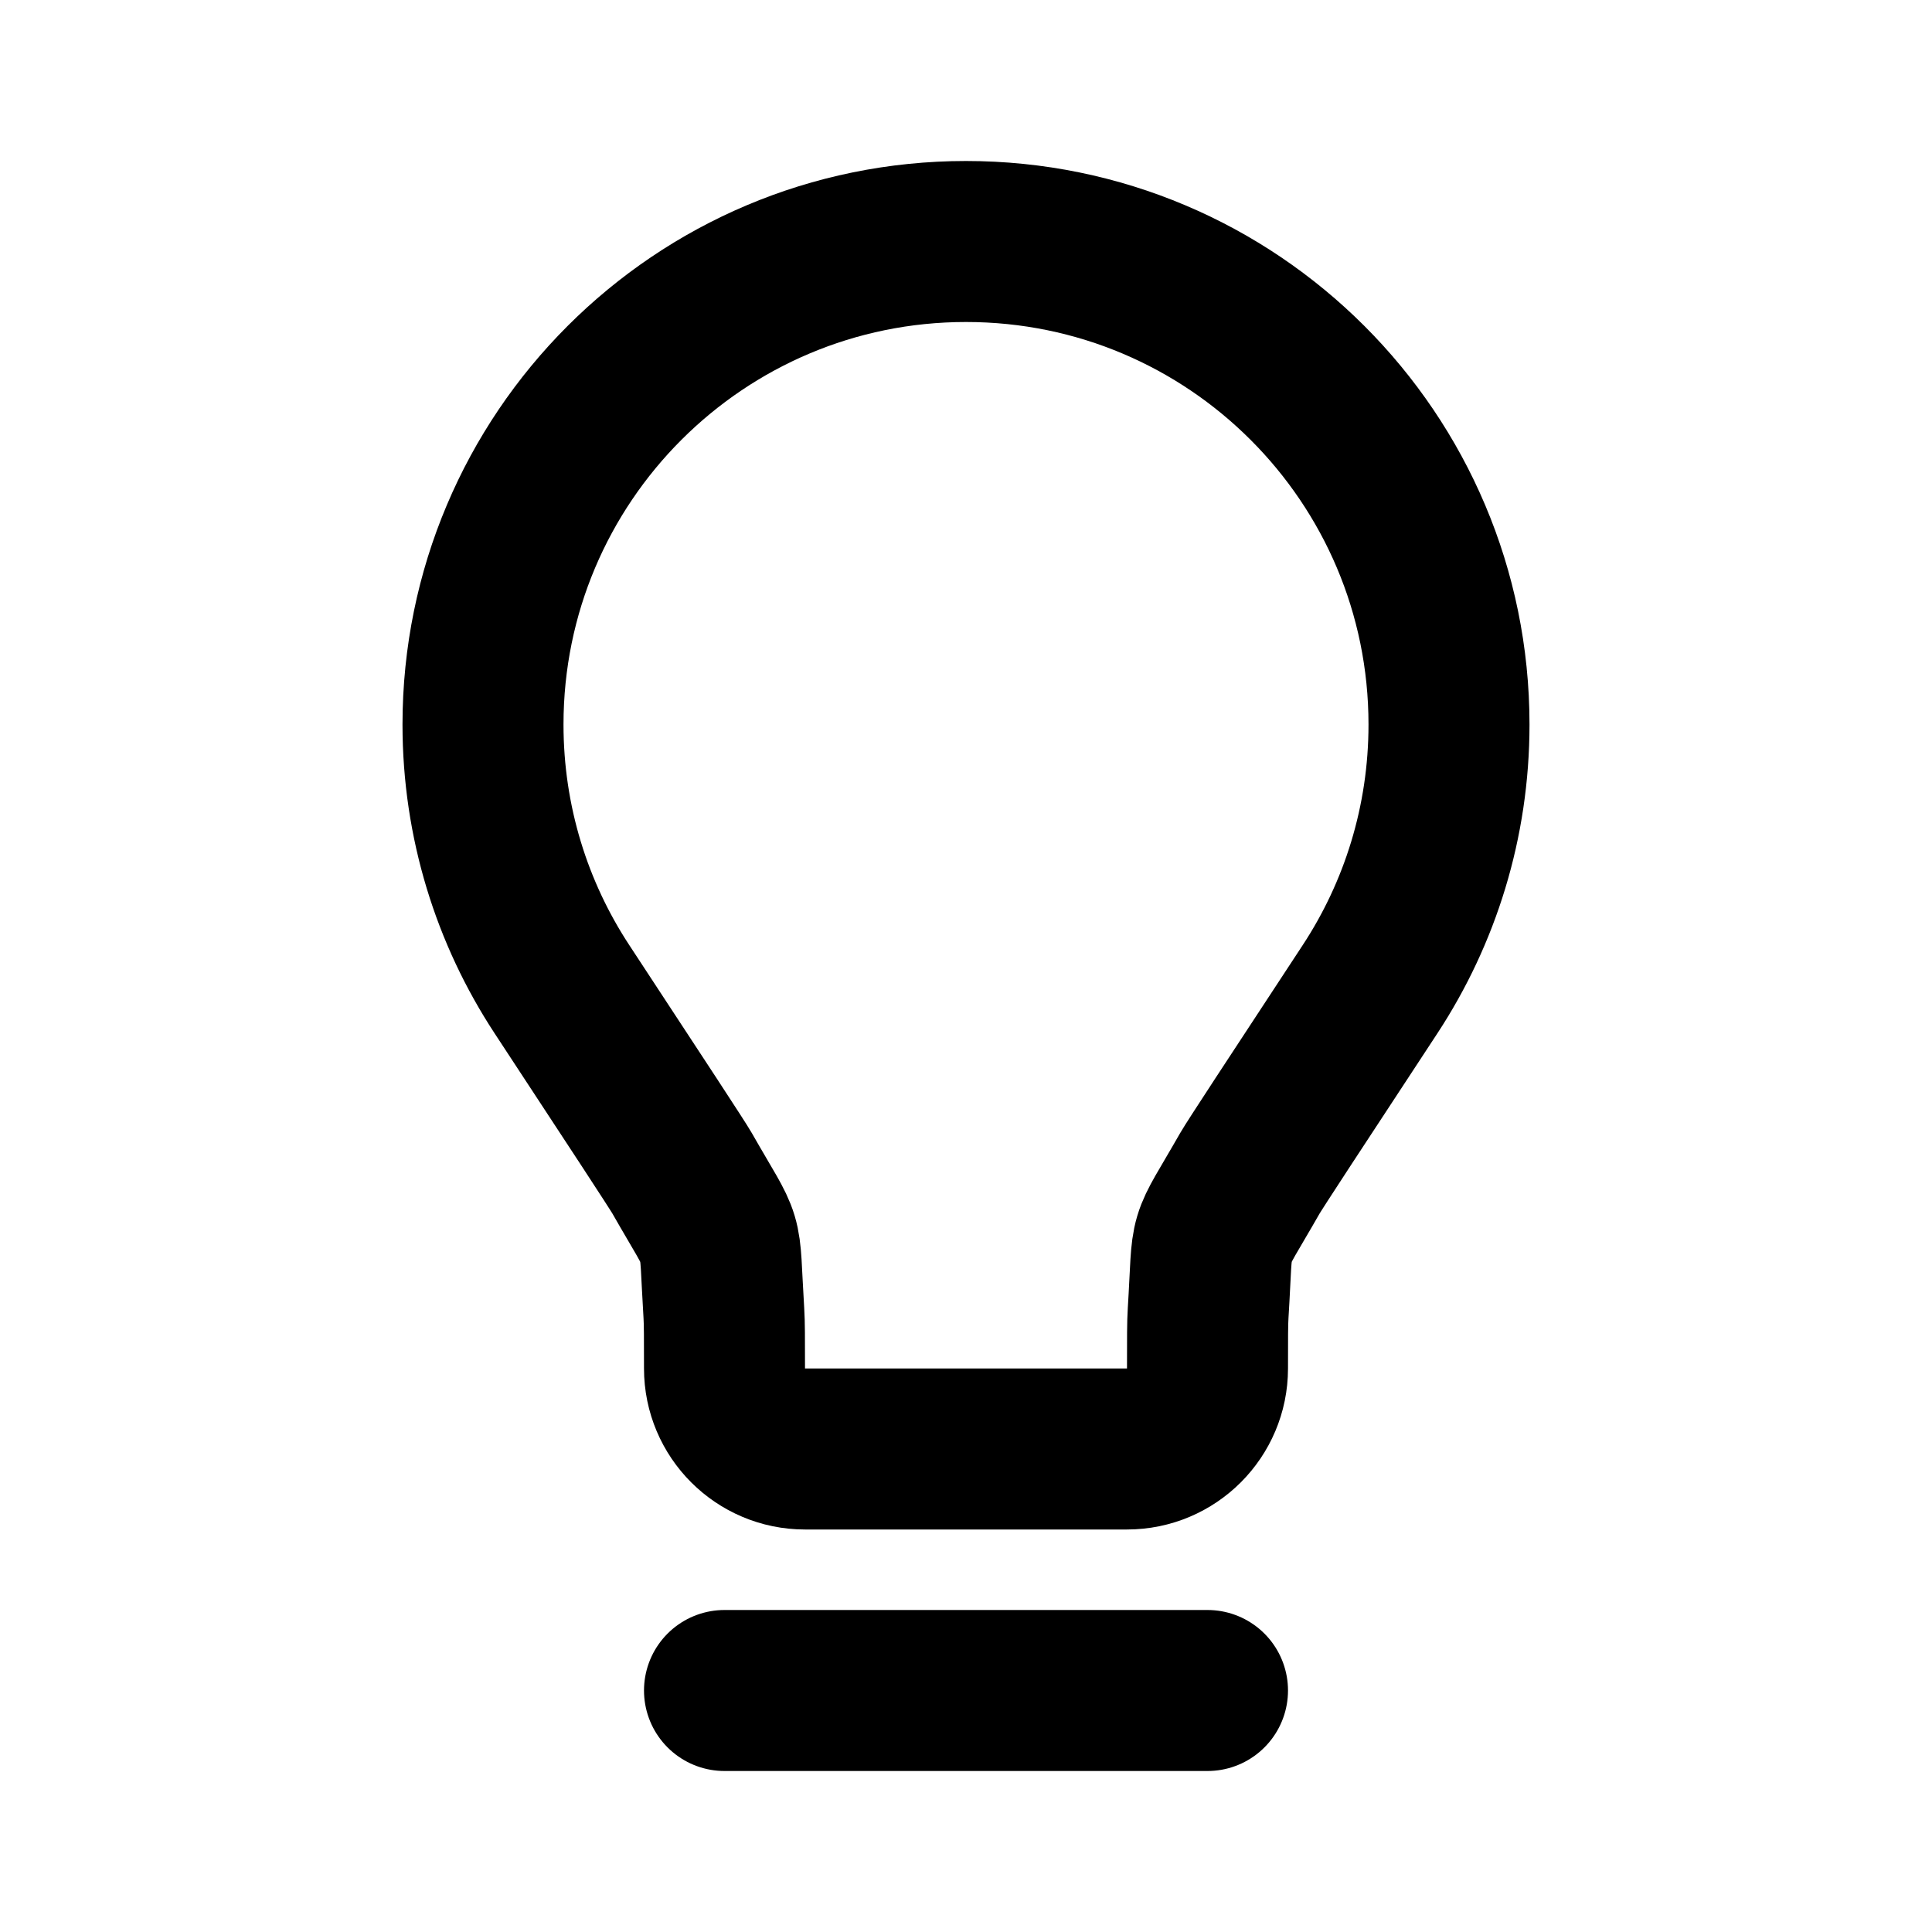
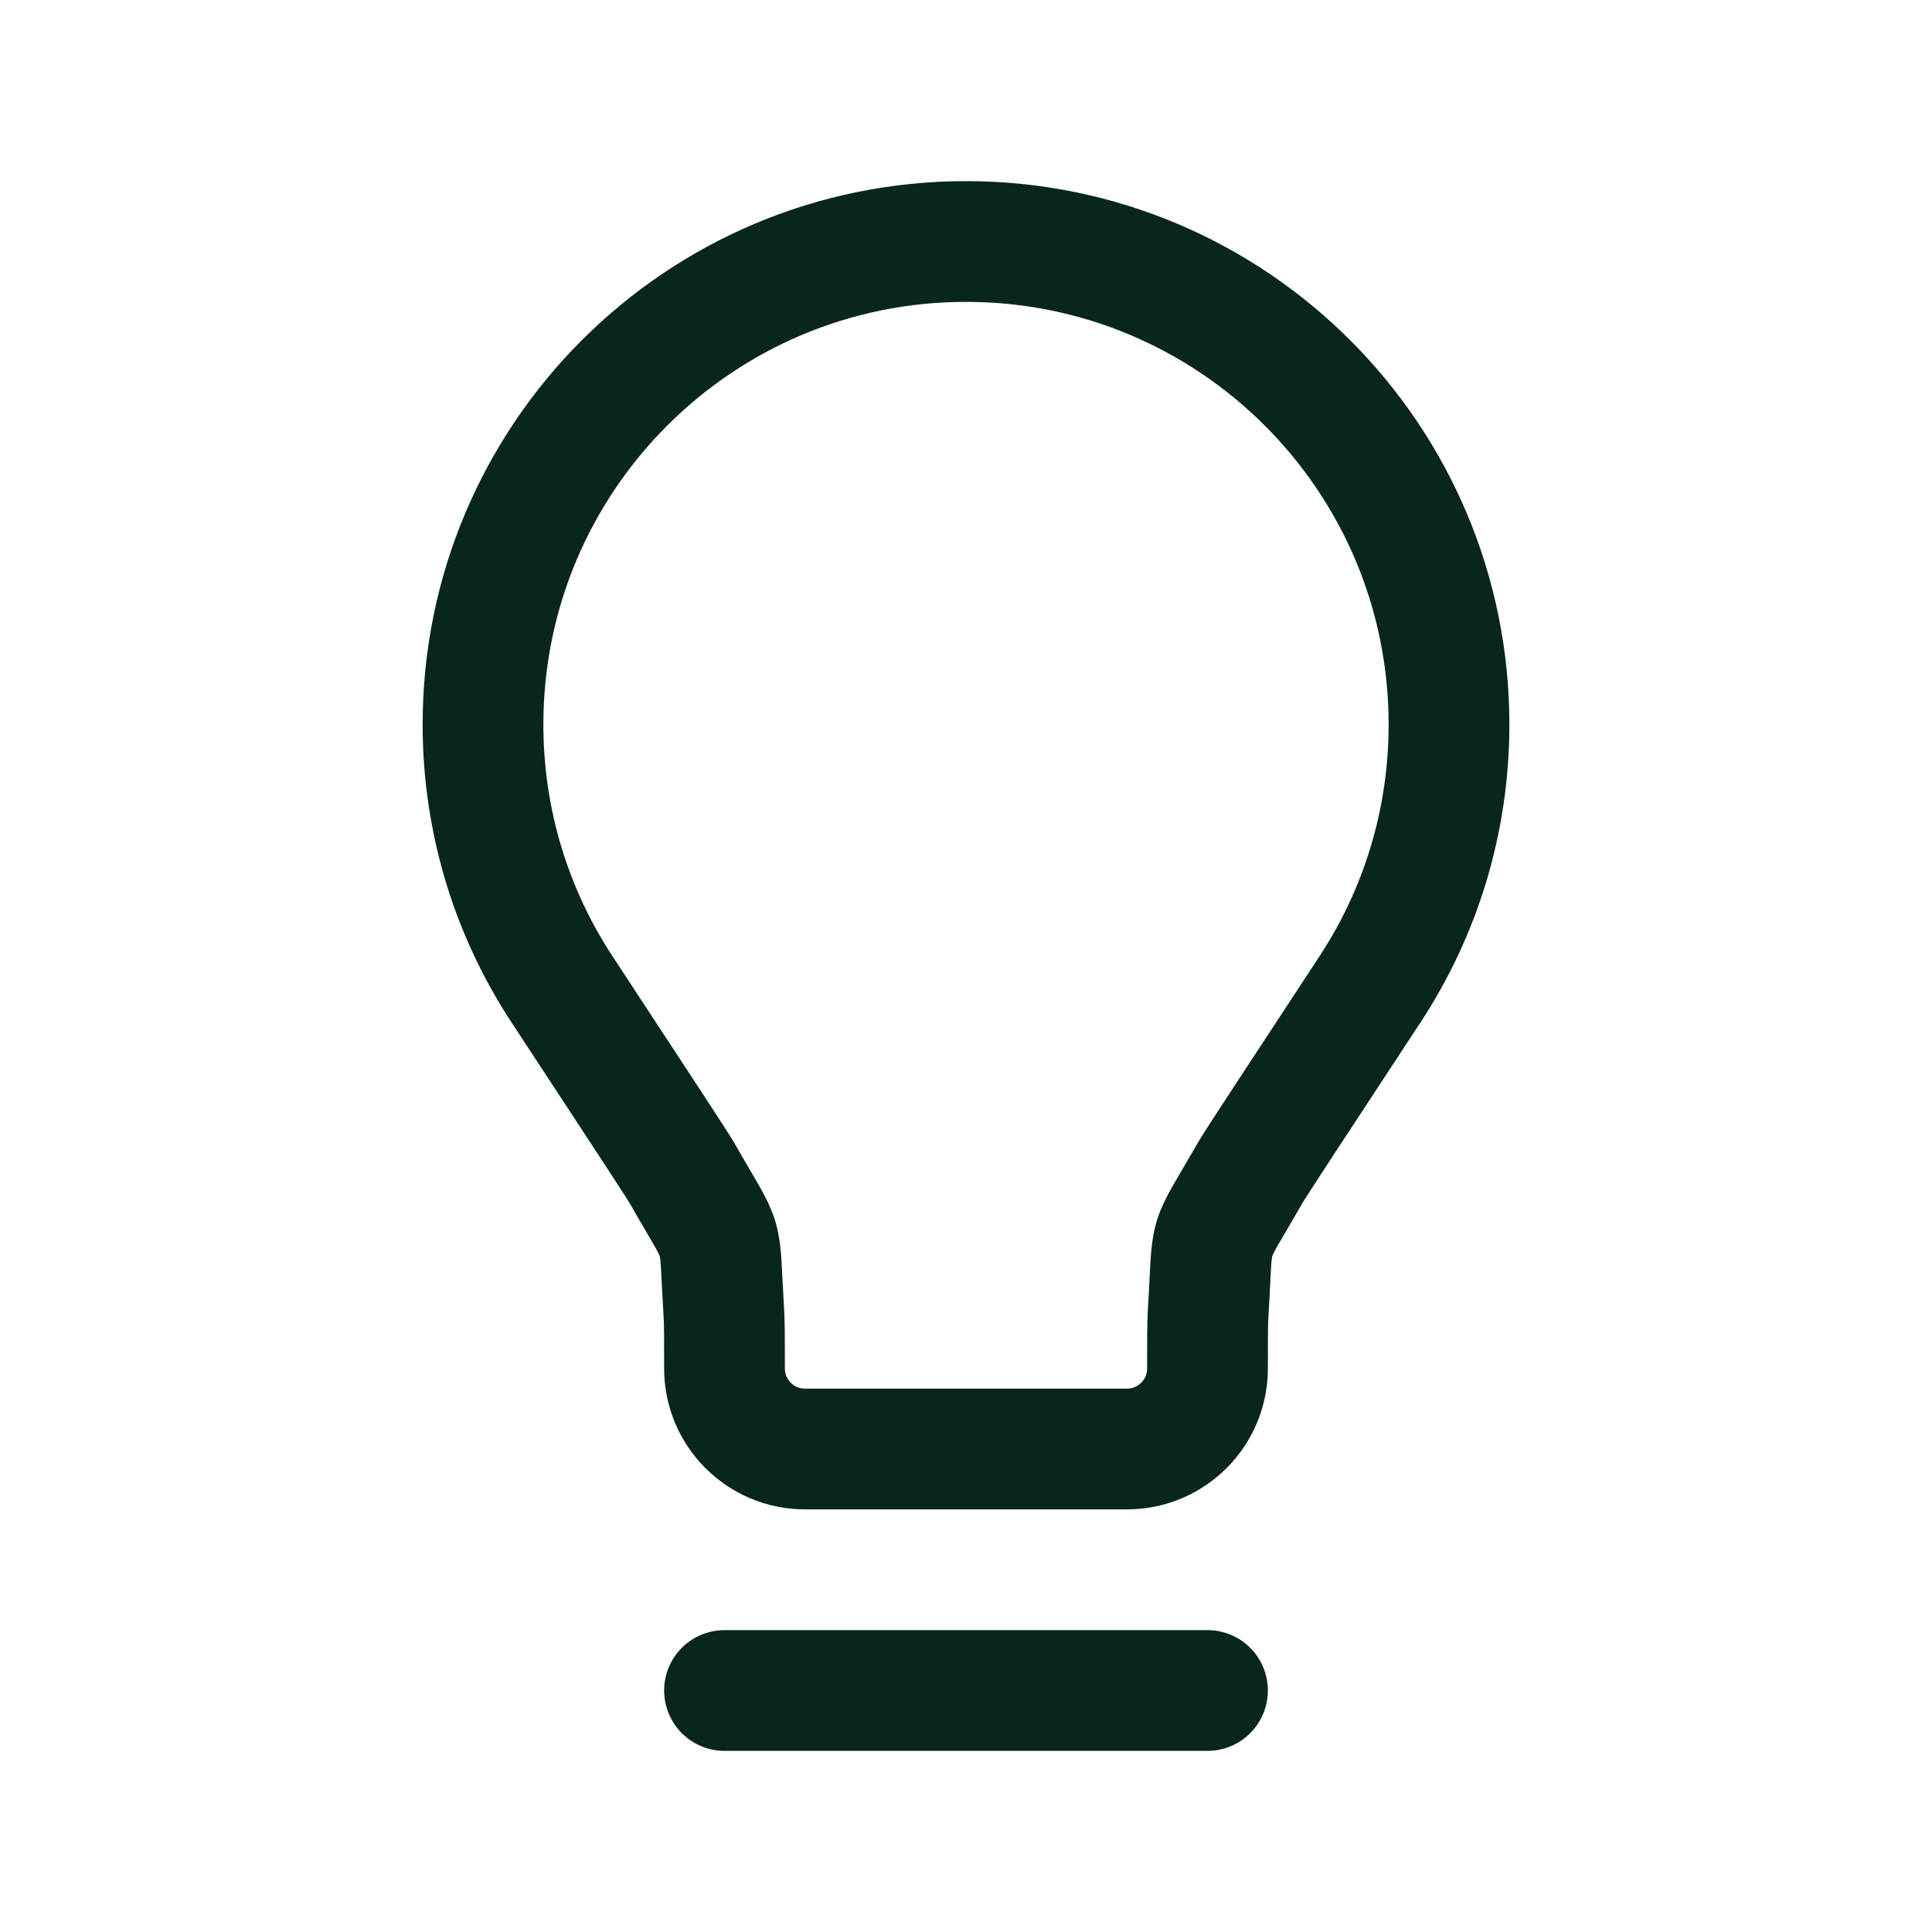
<svg xmlns="http://www.w3.org/2000/svg" width="24" height="24" viewBox="0 0 24 24" fill="none">
-   <g id="Environment / Bulb">
-     <path id="Vector" d="M9 21H15M12 3C8.686 3 6 5.686 6 9C6 10.214 6.361 11.345 6.981 12.289C7.935 13.742 8.412 14.468 8.474 14.576C9.024 15.541 8.923 15.201 8.992 16.31C9 16.434 9 16.623 9 17C9 17.552 9.448 18 10 18L14 18C14.552 18 15 17.552 15 17C15 16.623 15 16.434 15.008 16.31C15.077 15.201 14.975 15.541 15.526 14.576C15.588 14.468 16.065 13.742 17.019 12.289C17.639 11.345 18 10.214 18 9C18 5.686 15.314 3 12 3Z" stroke="currentColor" stroke-width="2" stroke-linecap="round" stroke-linejoin="round" />
-   </g>
+   <path d="M9 21H15M12 3C8.686 3 6 5.686 6 9C6 10.214 6.361 11.345 6.981 12.289C7.935 13.742 8.412 14.468 8.474 14.576C9.024 15.541 8.923 15.201 8.992 16.31C9 16.434 9 16.623 9 17C9 17.552 9.448 18 10 18L14 18C14.552 18 15 17.552 15 17C15 16.623 15 16.434 15.008 16.31C15.077 15.201 14.975 15.541 15.526 14.576C15.588 14.468 16.065 13.742 17.019 12.289C17.639 11.345 18 10.214 18 9C18 5.686 15.314 3 12 3Z" stroke="#08261F" stroke-width="1.5" stroke-linecap="round" stroke-linejoin="round" />
</svg>
